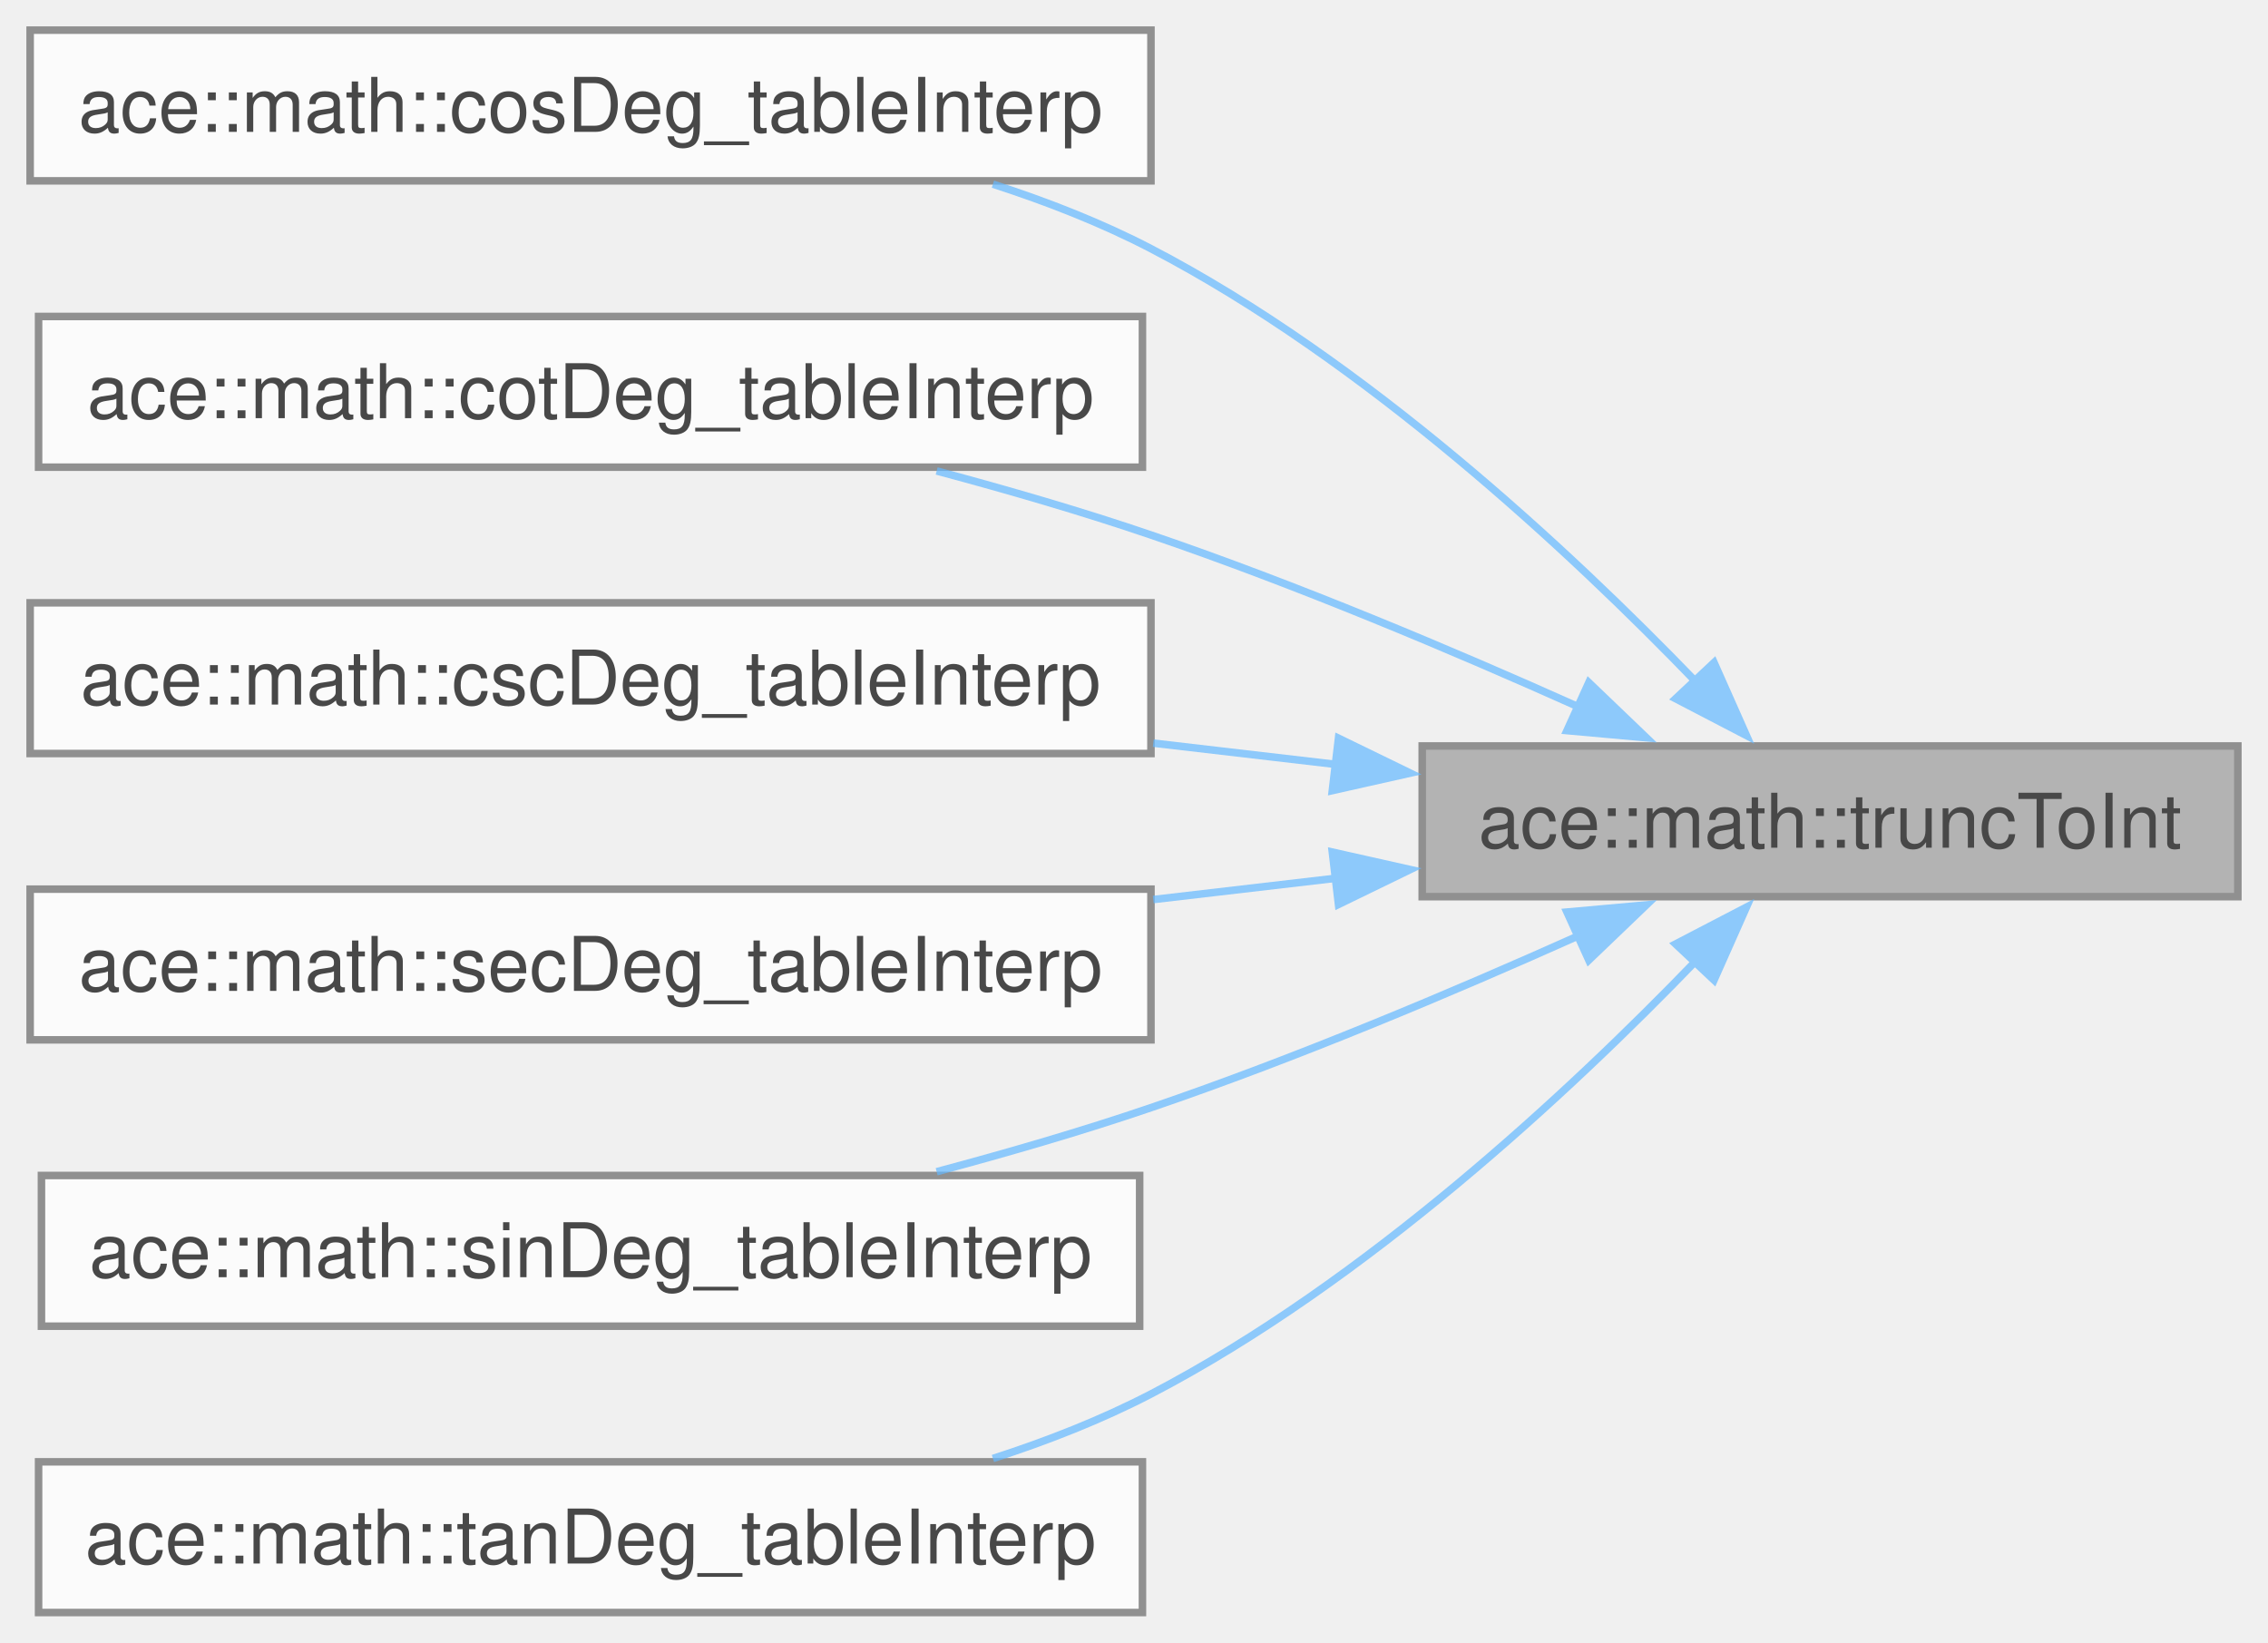
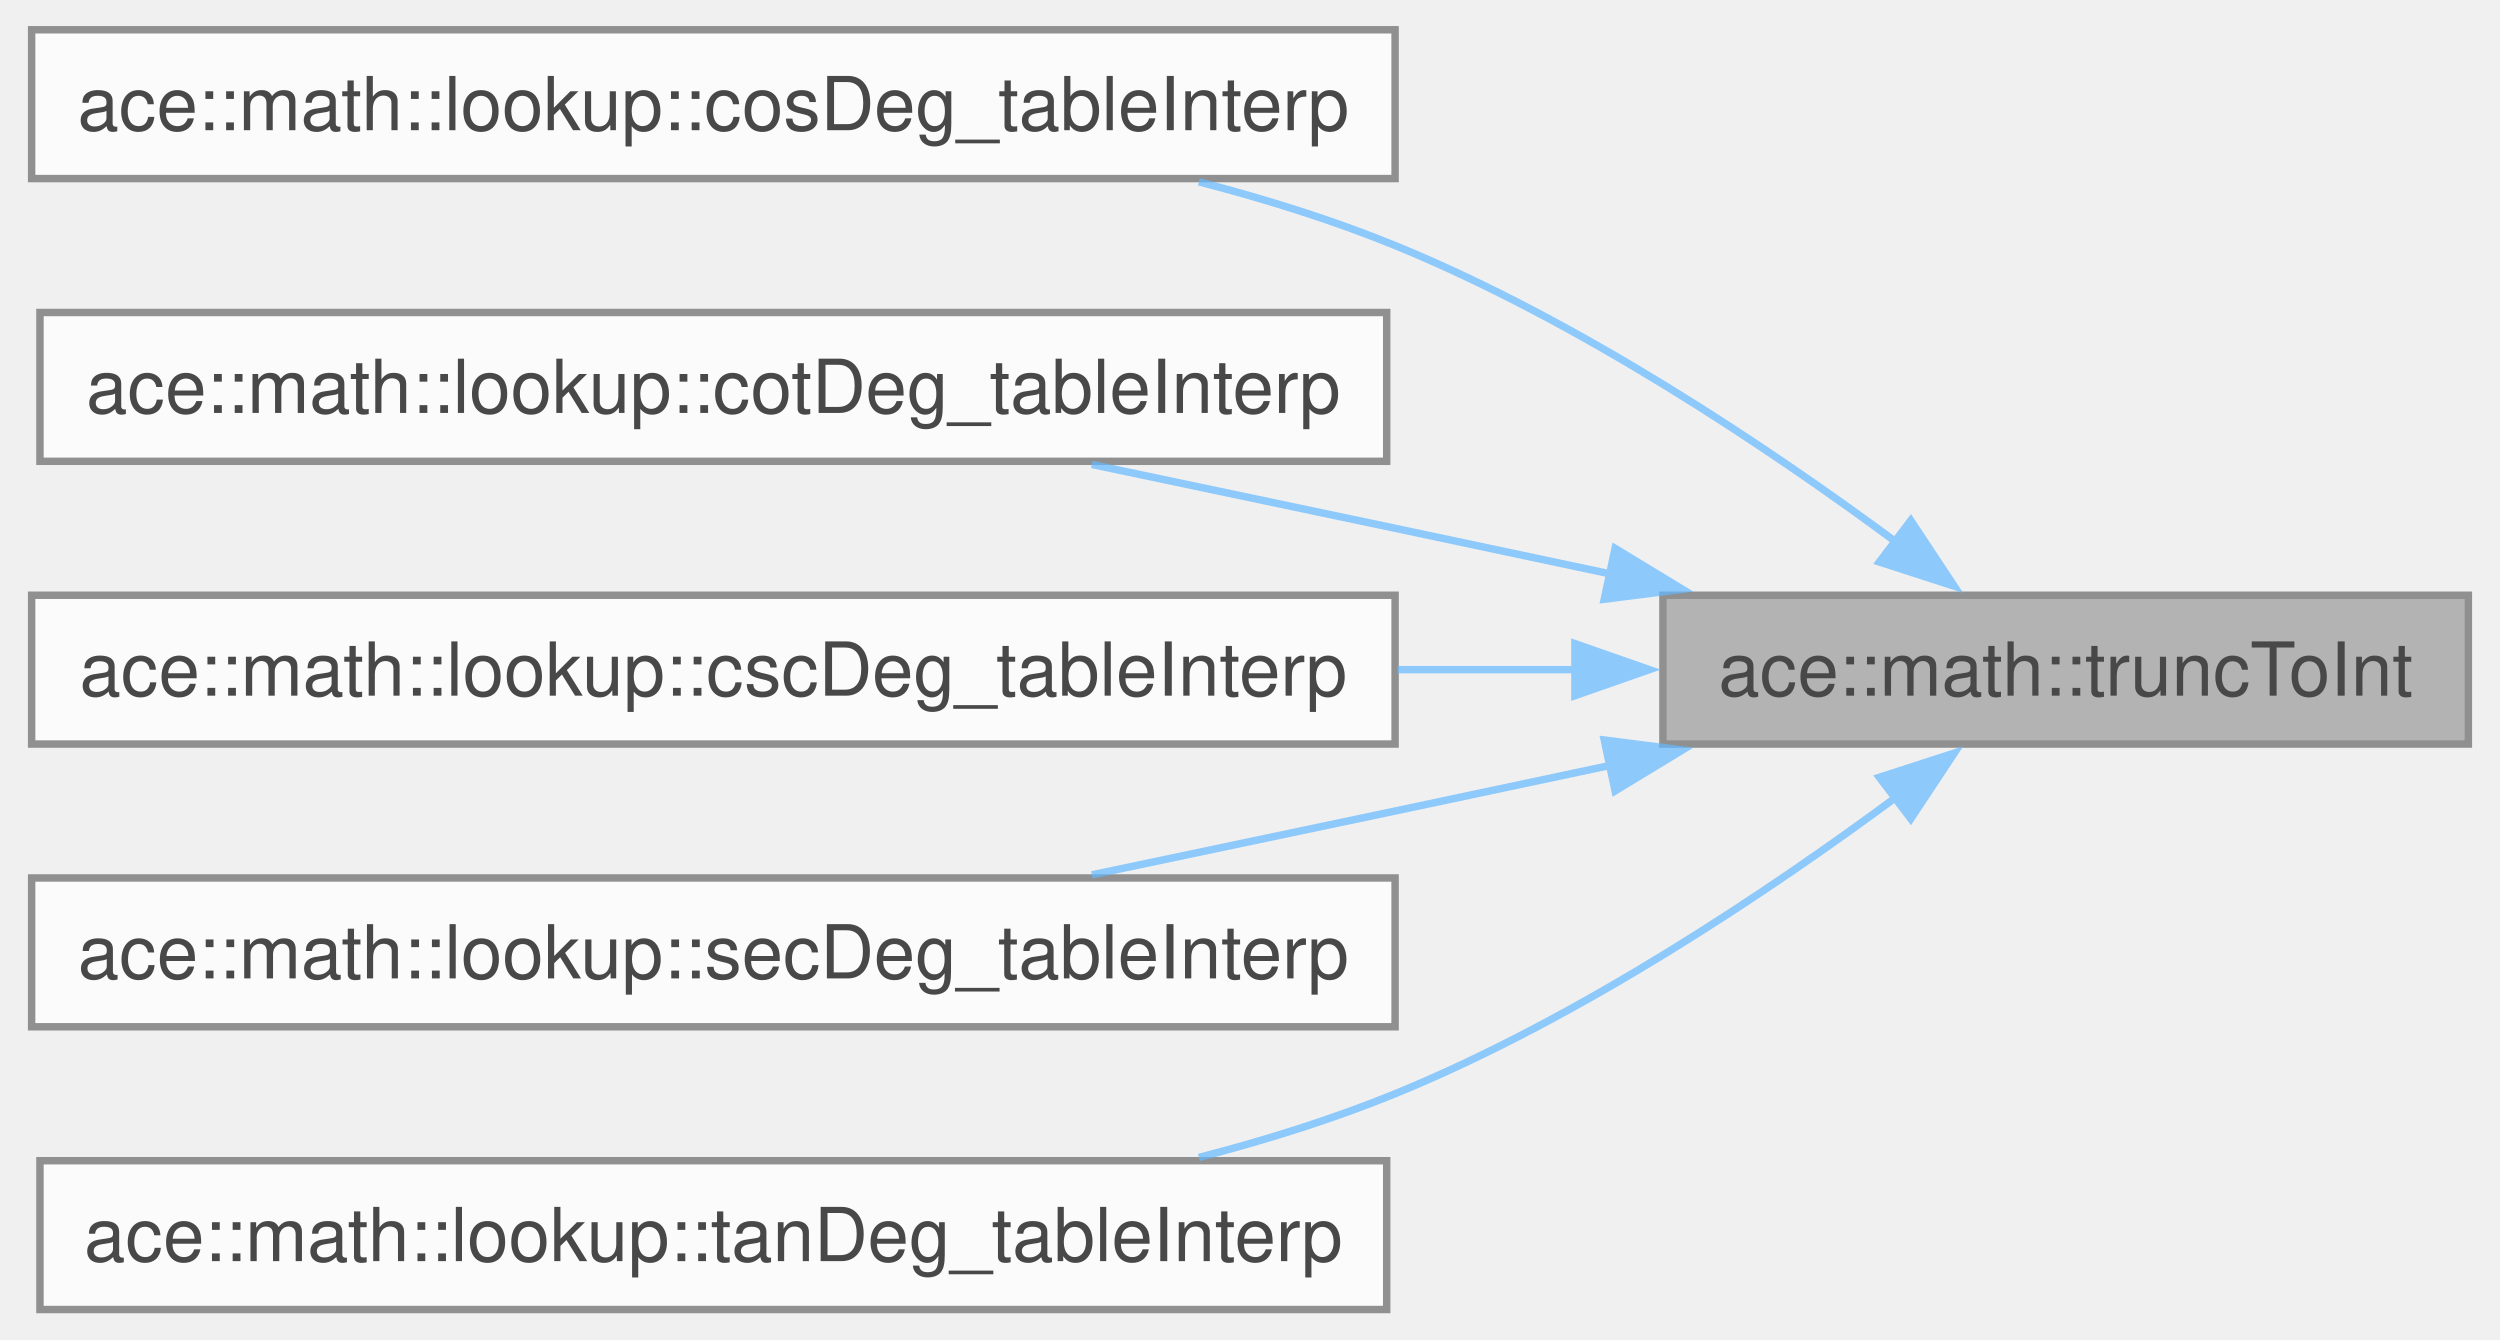
- <svg xmlns="http://www.w3.org/2000/svg" xmlns:xlink="http://www.w3.org/1999/xlink" width="301pt" height="218pt" viewBox="0.00 0.00 301.00 218.00">
+ <svg xmlns="http://www.w3.org/2000/svg" xmlns:xlink="http://www.w3.org/1999/xlink" width="336pt" height="180pt" viewBox="0.00 0.00 335.50 180.00">
  <svg id="main" version="1.1" xml:space="preserve">
    <style type="text/css">
.node, .edge {opacity: 0.7;}
.node.selected, .edge.selected {opacity: 1;}
.edge:hover path { stroke: red; }
.edge:hover polygon { stroke: red; fill: red; }
</style>
    <svg id="graph" class="graph">
-       <g id="graph0" class="graph" transform="scale(1 1) rotate(0) translate(4 214)">
+       <g id="graph0" class="graph" transform="scale(1 1) rotate(0) translate(4 176)">
        <g id="Node000001" class="node">
          <g id="a_Node000001">
            <a xlink:title="Truncates the given float of type Y and converts to integer of type T.">
-               <polygon fill="#999999" stroke="#666666" points="293,-115 184.75,-115 184.75,-95 293,-95 293,-115" />
-               <text text-anchor="middle" x="238.88" y="-101.5" font-family="Helvetica,sans-Serif" font-size="10.00">ace::math::truncToInt</text>
+               <polygon fill="#999999" stroke="#666666" points="327.5,-96 219.25,-96 219.25,-76 327.5,-76 327.5,-96" />
+               <text text-anchor="middle" x="273.38" y="-82.5" font-family="Helvetica,sans-Serif" font-size="10.00">ace::math::truncToInt</text>
            </a>
          </g>
        </g>
        <g id="Node000002" class="node">
          <g id="a_Node000002">
-             <a xlink:href="../../d5/d0f/namespaceace_1_1math.html#a18ebf5127edf0556e8f1e25dffd8c1a1" target="_top" xlink:title="Calculates the interpolated cosine value from the cosine lookup table.">
-               <polygon fill="white" stroke="#666666" points="148.75,-210 0,-210 0,-190 148.75,-190 148.75,-210" />
-               <text text-anchor="middle" x="74.38" y="-196.5" font-family="Helvetica,sans-Serif" font-size="10.00">ace::math::cosDeg_tableInterp</text>
+             <a xlink:href="../../d7/d2c/namespaceace_1_1math_1_1lookup.html#abbfe8148837eadb3a83a33ba9a02d19f" target="_top" xlink:title="Calculates the interpolated cosine value from the cosine lookup table.">
+               <polygon fill="white" stroke="#666666" points="183.25,-172 0,-172 0,-152 183.25,-152 183.25,-172" />
+               <text text-anchor="middle" x="91.62" y="-158.5" font-family="Helvetica,sans-Serif" font-size="10.00">ace::math::lookup::cosDeg_tableInterp</text>
            </a>
          </g>
        </g>
        <g id="edge1_Node000001_Node000002" class="edge">
          <g id="a_edge1_Node000001_Node000002">
            <a xlink:title=" ">
-               <path fill="none" stroke="#63b8ff" d="M221.08,-123.52C204.36,-140.85 177.17,-166.21 148.75,-181 142.21,-184.4 135.02,-187.22 127.78,-189.56" />
-               <polygon fill="#63b8ff" stroke="#63b8ff" points="223.48,-126.07 227.78,-116.39 218.38,-121.28 223.48,-126.07" />
+               <path fill="none" stroke="#63b8ff" d="M250.89,-102.92C233.56,-115.75 208.07,-132.86 183.25,-143 174.92,-146.4 165.89,-149.23 156.88,-151.56" />
+               <polygon fill="#63b8ff" stroke="#63b8ff" points="252.56,-106.05 258.41,-97.21 248.33,-100.47 252.56,-106.05" />
            </a>
          </g>
        </g>
        <g id="Node000003" class="node">
          <g id="a_Node000003">
-             <a xlink:href="../../d5/d0f/namespaceace_1_1math.html#a9251fed86320f2ebdb6ab999631d538c" target="_top" xlink:title="Calculates the interpolated cotangent value from the cotangent lookup table.">
-               <polygon fill="white" stroke="#666666" points="147.62,-172 1.12,-172 1.12,-152 147.62,-152 147.62,-172" />
-               <text text-anchor="middle" x="74.38" y="-158.5" font-family="Helvetica,sans-Serif" font-size="10.00">ace::math::cotDeg_tableInterp</text>
+             <a xlink:href="../../d7/d2c/namespaceace_1_1math_1_1lookup.html#abf04874acf4316d96c1a0b532453dc3a" target="_top" xlink:title="Calculates the interpolated cotangent value from the cotangent lookup table.">
+               <polygon fill="white" stroke="#666666" points="182.12,-134 1.12,-134 1.12,-114 182.12,-114 182.12,-134" />
+               <text text-anchor="middle" x="91.62" y="-120.5" font-family="Helvetica,sans-Serif" font-size="10.00">ace::math::lookup::cotDeg_tableInterp</text>
            </a>
          </g>
        </g>
        <g id="edge2_Node000001_Node000003" class="edge">
          <g id="a_edge2_Node000001_Node000003">
            <a xlink:title=" ">
-               <path fill="none" stroke="#63b8ff" d="M205.56,-120.16C188.84,-127.65 167.95,-136.46 148.75,-143 139.66,-146.1 129.78,-148.97 120.31,-151.5" />
-               <polygon fill="#63b8ff" stroke="#63b8ff" points="206.86,-123.42 214.51,-116.09 203.96,-117.04 206.86,-123.42" />
+               <path fill="none" stroke="#63b8ff" d="M212.15,-98.87C202.49,-100.92 192.6,-103.02 183.25,-105 170.04,-107.79 155.74,-110.8 142.49,-113.58" />
+               <polygon fill="#63b8ff" stroke="#63b8ff" points="212.82,-102.3 221.87,-96.8 211.36,-95.46 212.82,-102.3" />
            </a>
          </g>
        </g>
        <g id="Node000004" class="node">
          <g id="a_Node000004">
-             <a xlink:href="../../d5/d0f/namespaceace_1_1math.html#a6707069eefabdb087b2fd2d38da37435" target="_top" xlink:title="Approximates the interpolated cosecant value from the cosecant lookup table.">
-               <polygon fill="white" stroke="#666666" points="148.75,-134 0,-134 0,-114 148.75,-114 148.75,-134" />
-               <text text-anchor="middle" x="74.38" y="-120.5" font-family="Helvetica,sans-Serif" font-size="10.00">ace::math::cscDeg_tableInterp</text>
+             <a xlink:href="../../d7/d2c/namespaceace_1_1math_1_1lookup.html#a3ee63cea375c99c44db7d659427de5cc" target="_top" xlink:title="Approximates the interpolated cosecant value from the cosecant lookup table.">
+               <polygon fill="white" stroke="#666666" points="183.25,-96 0,-96 0,-76 183.25,-76 183.25,-96" />
+               <text text-anchor="middle" x="91.62" y="-82.5" font-family="Helvetica,sans-Serif" font-size="10.00">ace::math::lookup::cscDeg_tableInterp</text>
            </a>
          </g>
        </g>
        <g id="edge3_Node000001_Node000004" class="edge">
          <g id="a_edge3_Node000001_Node000004">
            <a xlink:title=" ">
-               <path fill="none" stroke="#63b8ff" d="M173.5,-112.53C165.47,-113.47 157.21,-114.43 149.06,-115.38" />
-               <polygon fill="#63b8ff" stroke="#63b8ff" points="173.64,-116.03 183.16,-111.4 172.82,-109.08 173.64,-116.03" />
+               <path fill="none" stroke="#63b8ff" d="M207.67,-86C199.82,-86 191.7,-86 183.57,-86" />
+               <polygon fill="#63b8ff" stroke="#63b8ff" points="207.42,-89.5 217.42,-86 207.42,-82.5 207.42,-89.5" />
            </a>
          </g>
        </g>
        <g id="Node000005" class="node">
          <g id="a_Node000005">
-             <a xlink:href="../../d5/d0f/namespaceace_1_1math.html#ae64a12ecfbee0650dd5137ea7e592316" target="_top" xlink:title="Calculates the interpolated secant value from the secant lookup table.">
-               <polygon fill="white" stroke="#666666" points="148.75,-96 0,-96 0,-76 148.75,-76 148.75,-96" />
-               <text text-anchor="middle" x="74.38" y="-82.5" font-family="Helvetica,sans-Serif" font-size="10.00">ace::math::secDeg_tableInterp</text>
+             <a xlink:href="../../d7/d2c/namespaceace_1_1math_1_1lookup.html#af24f87d23914edec32fa064024aeade4" target="_top" xlink:title="Calculates the interpolated secant value from the secant lookup table.">
+               <polygon fill="white" stroke="#666666" points="183.25,-58 0,-58 0,-38 183.25,-38 183.25,-58" />
+               <text text-anchor="middle" x="91.62" y="-44.5" font-family="Helvetica,sans-Serif" font-size="10.00">ace::math::lookup::secDeg_tableInterp</text>
            </a>
          </g>
        </g>
        <g id="edge4_Node000001_Node000005" class="edge">
          <g id="a_edge4_Node000001_Node000005">
            <a xlink:title=" ">
-               <path fill="none" stroke="#63b8ff" d="M173.5,-97.47C165.47,-96.53 157.21,-95.57 149.06,-94.62" />
-               <polygon fill="#63b8ff" stroke="#63b8ff" points="172.82,-100.92 183.16,-98.6 173.64,-93.97 172.82,-100.92" />
+               <path fill="none" stroke="#63b8ff" d="M212.15,-73.13C202.49,-71.08 192.6,-68.98 183.25,-67 170.04,-64.21 155.74,-61.2 142.49,-58.42" />
+               <polygon fill="#63b8ff" stroke="#63b8ff" points="211.36,-76.54 221.87,-75.2 212.82,-69.7 211.36,-76.54" />
            </a>
          </g>
        </g>
        <g id="Node000006" class="node">
          <g id="a_Node000006">
-             <a xlink:href="../../d5/d0f/namespaceace_1_1math.html#a8b735b9dcfe704b66ea207694f61a44a" target="_top" xlink:title="Calculates the interpolated sine value from the sine lookup table.">
-               <polygon fill="white" stroke="#666666" points="147.25,-58 1.5,-58 1.5,-38 147.25,-38 147.25,-58" />
-               <text text-anchor="middle" x="74.38" y="-44.5" font-family="Helvetica,sans-Serif" font-size="10.00">ace::math::sinDeg_tableInterp</text>
+             <a xlink:href="../../d7/d2c/namespaceace_1_1math_1_1lookup.html#a815acb61180fa295b7eb03314fe13ca3" target="_top" xlink:title="Calculates the interpolated tangent value from the tangent lookup table.">
+               <polygon fill="white" stroke="#666666" points="182.12,-20 1.12,-20 1.12,0 182.12,0 182.12,-20" />
+               <text text-anchor="middle" x="91.62" y="-6.5" font-family="Helvetica,sans-Serif" font-size="10.00">ace::math::lookup::tanDeg_tableInterp</text>
            </a>
          </g>
        </g>
        <g id="edge5_Node000001_Node000006" class="edge">
          <g id="a_edge5_Node000001_Node000006">
            <a xlink:title=" ">
-               <path fill="none" stroke="#63b8ff" d="M205.56,-89.84C188.84,-82.35 167.95,-73.54 148.75,-67 139.66,-63.9 129.78,-61.03 120.31,-58.5" />
-               <polygon fill="#63b8ff" stroke="#63b8ff" points="203.96,-92.96 214.51,-93.91 206.86,-86.58 203.96,-92.96" />
-             </a>
-           </g>
-         </g>
-         <g id="Node000007" class="node">
-           <g id="a_Node000007">
-             <a xlink:href="../../d5/d0f/namespaceace_1_1math.html#a6e57c9ac7e4386cbbdd36c5f61498685" target="_top" xlink:title="Calculates the interpolated tangent value from the tangent lookup table.">
-               <polygon fill="white" stroke="#666666" points="147.62,-20 1.12,-20 1.12,0 147.62,0 147.62,-20" />
-               <text text-anchor="middle" x="74.38" y="-6.5" font-family="Helvetica,sans-Serif" font-size="10.00">ace::math::tanDeg_tableInterp</text>
-             </a>
-           </g>
-         </g>
-         <g id="edge6_Node000001_Node000007" class="edge">
-           <g id="a_edge6_Node000001_Node000007">
-             <a xlink:title=" ">
-               <path fill="none" stroke="#63b8ff" d="M221.08,-86.48C204.36,-69.15 177.17,-43.79 148.75,-29 142.21,-25.6 135.02,-22.78 127.78,-20.44" />
-               <polygon fill="#63b8ff" stroke="#63b8ff" points="218.38,-88.72 227.78,-93.61 223.48,-83.93 218.38,-88.72" />
+               <path fill="none" stroke="#63b8ff" d="M250.89,-69.08C233.56,-56.25 208.07,-39.14 183.25,-29 174.92,-25.6 165.89,-22.77 156.88,-20.44" />
+               <polygon fill="#63b8ff" stroke="#63b8ff" points="248.33,-71.53 258.41,-74.79 252.56,-65.95 248.33,-71.53" />
            </a>
          </g>
        </g>
      </g>
    </svg>
  </svg>
  <style type="text/css">

[data-mouse-over-selected='false'] { opacity: 0.7; }
[data-mouse-over-selected='true']  { opacity: 1.0; }

</style>
</svg>
